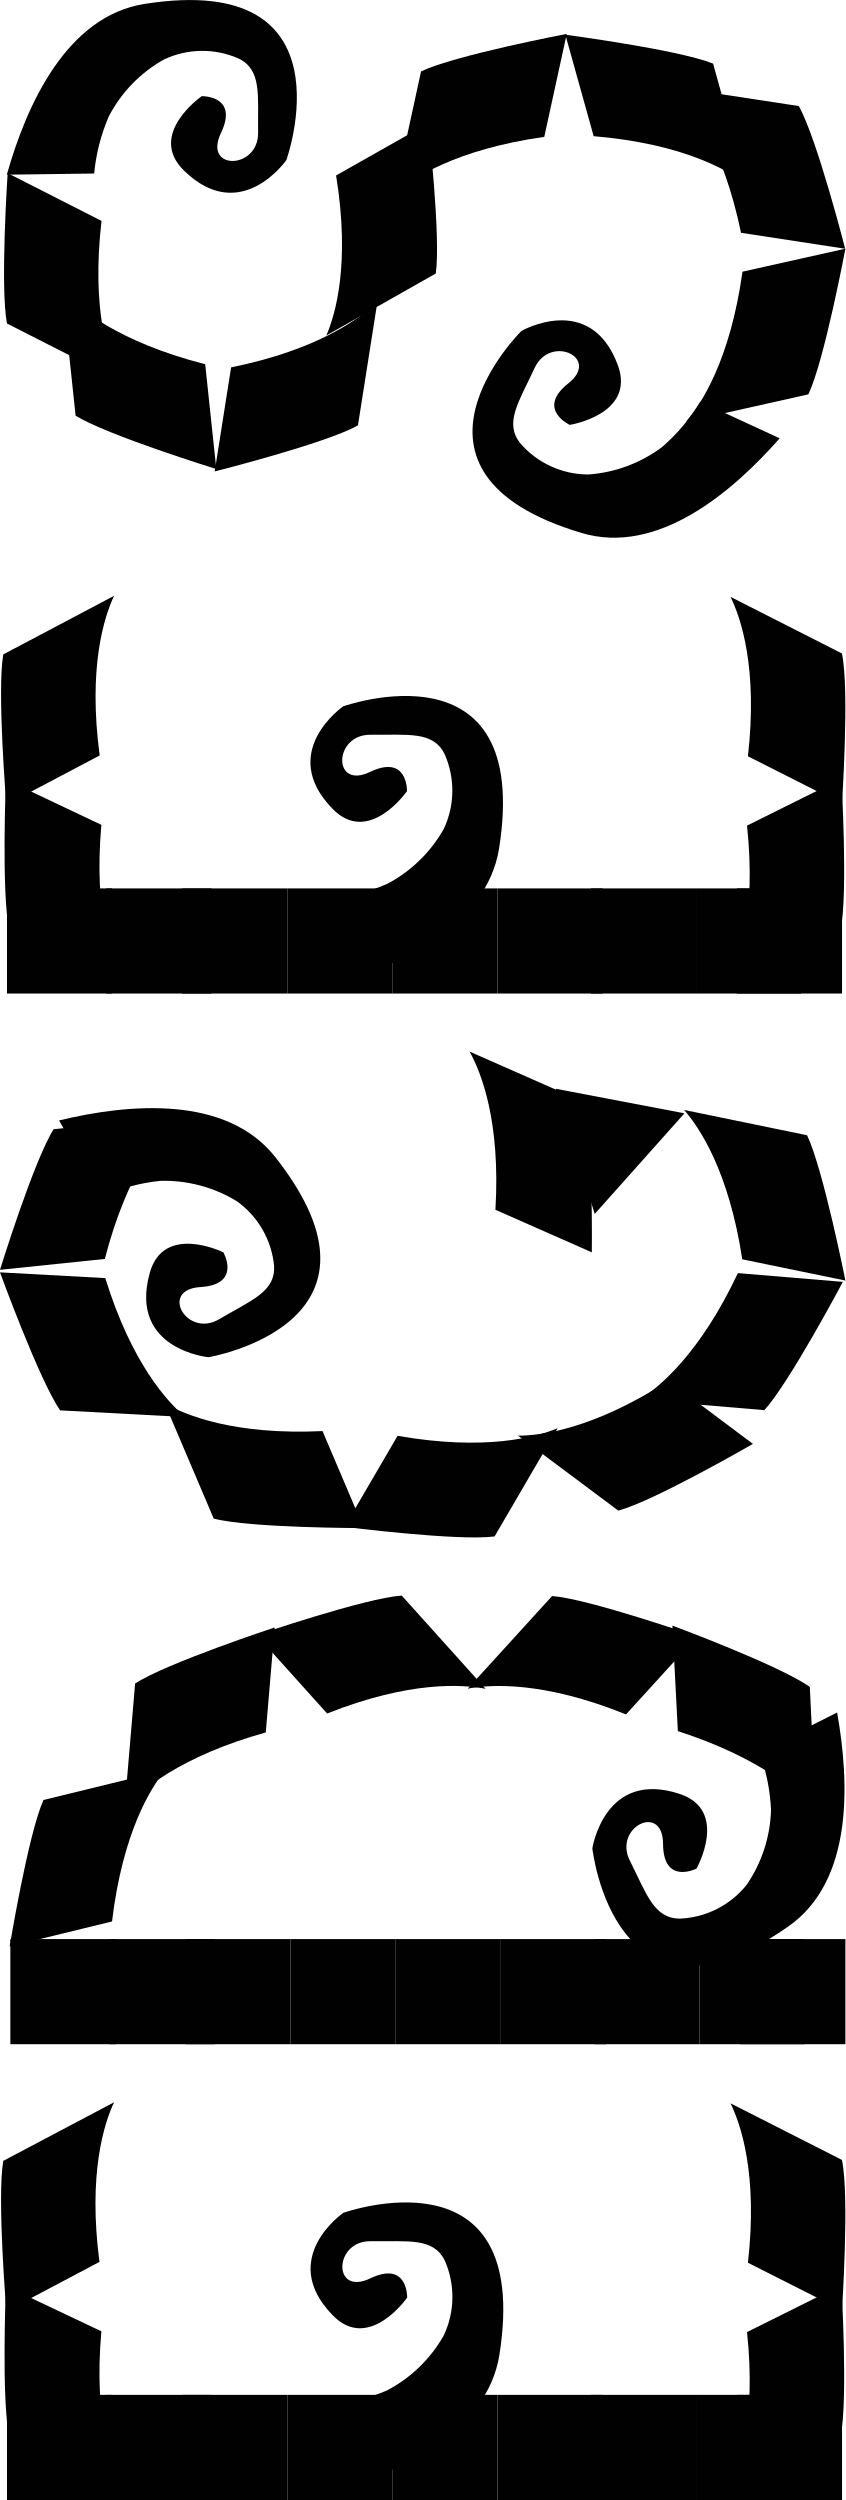
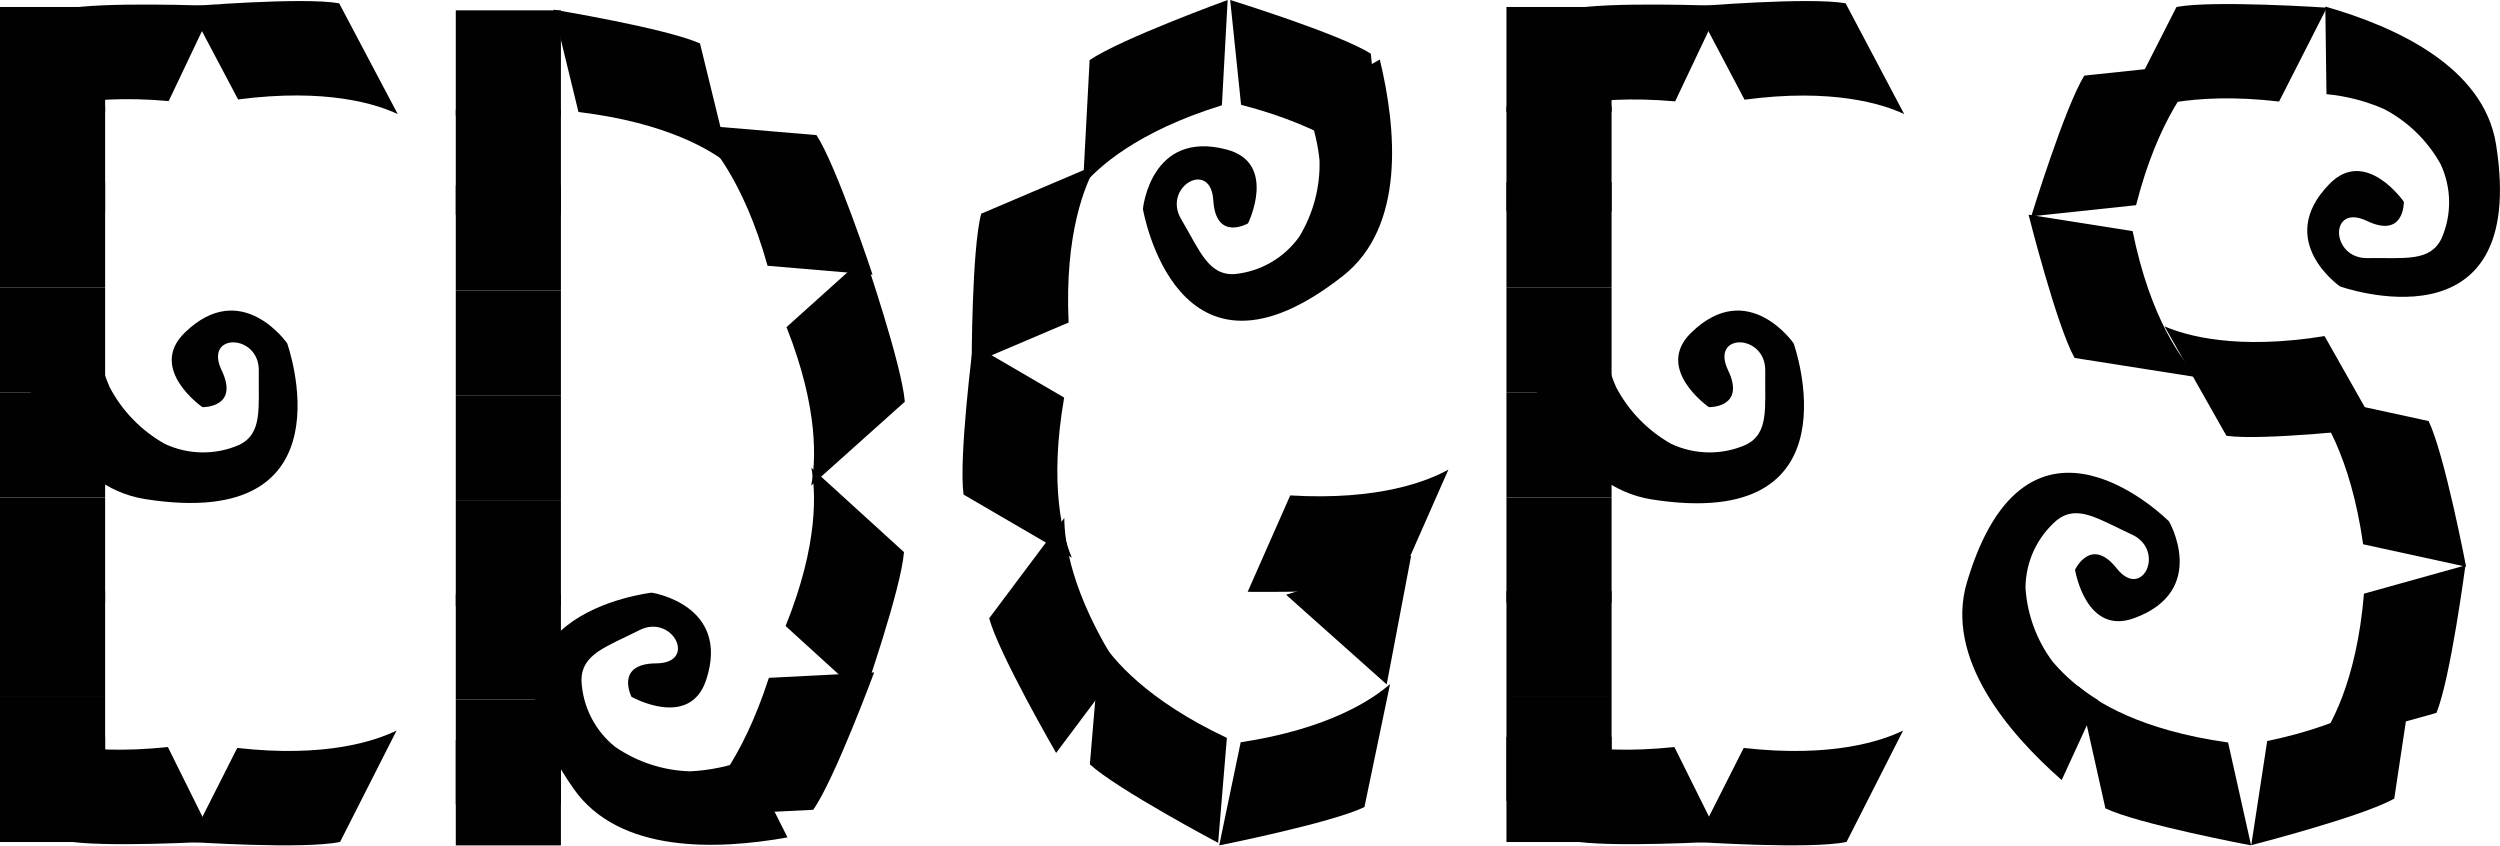
- <svg xmlns="http://www.w3.org/2000/svg" viewBox="0 0 110.25 326.03">
+ <svg xmlns="http://www.w3.org/2000/svg" viewBox="0 0 326.03 110.25">
  <defs>
    <style>.cls-1{fill:#010101;}</style>
  </defs>
  <g id="Layer_2" data-name="Layer 2">
    <g id="_3_-_Imagem" data-name="3 - Imagem">
-       <path class="cls-1" d="M61.24,137.14c1.47,2.64,4.06,9,3.37,20.63l12.57,5.55s.19-14.93-1-19.59Z" />
-       <path class="cls-1" d="M21.47,183c2.61,1.51,9,4.18,20.59,3.63l5.38,12.65s-14.92,0-19.57-1.24Z" />
-       <path class="cls-1" d="M67.55,187.23c3,0,9.86-.87,19.64-7.17l11,8.24S85.26,195.78,80.63,197Z" />
-       <path class="cls-1" d="M72.73,186.25c-2.78,1.17-9.42,3-20.88,1l-6.93,11.87S59.74,201,64.5,200.37Z" />
-       <path class="cls-1" d="M24.17,184.8c-2.31-1.94-7-7-10.44-18.12L0,165.93s5.09,14,7.84,18Z" />
-       <path class="cls-1" d="M23.22,145.58c-2.22,2.06-6.64,7.34-9.55,18.6L0,165.6s4.41-14.27,7-18.34Z" />
-       <path class="cls-1" d="M83.4,182.53c2.56-1.6,7.89-6,12.83-16.5l13.69,1.14s-7,13.2-10.24,16.73Z" />
-       <path class="cls-1" d="M89.21,144.75c2,2.27,5.85,8,7.59,19.48L110.25,167s-2.92-14.64-5-18.95Z" />
-       <polygon class="cls-1" points="77.56 158.31 89.26 145.19 72.48 141.99 77.56 158.31" />
-       <path class="cls-1" d="M13.4,156a24.67,24.67,0,0,1,7.48-2,18.14,18.14,0,0,1,10,2.65,11.73,11.73,0,0,1,4.86,8.4c.22,3.43-3,4.53-7.18,7s-7.85-3.87-2.43-4.2,3-4.53,3-4.53-7.85-3.87-9.62,2.76C16.8,176,27.19,177,27.19,177s25.84-4.34,8.72-26.09c-6.38-8.11-19.1-7-28.21-4.79Z" />
-       <path class="cls-1" d="M15.47,49.6c-1.33-2.71-3.57-9.23-2.23-20.79L1,22.58S0,37.47.91,42.19Z" />
-       <path class="cls-1" d="M42.56,43.75c1.2-2.78,3.13-9.39,1.27-20.87l12-6.79s1.69,14.83,1,19.58Z" />
-       <path class="cls-1" d="M8.14,38c2.06,2.21,7.35,6.62,18.62,9.5l1.45,13.67S13.94,56.75,9.86,54.21Z" />
-       <path class="cls-1" d="M49.22,39.35c-2.17,2.1-7.68,6.25-19.08,8.56L28,61.48s14.48-3.65,18.68-6Z" />
-       <path class="cls-1" d="M88,11.36c2.11,2.15,6.28,7.64,8.64,19l13.58,2.08S106.53,18,104.17,13.83Z" />
-       <path class="cls-1" d="M89.46,55c2-2.3,5.76-8.05,7.37-19.57l13.42-3s-2.76,14.67-4.83,19Z" />
-       <path class="cls-1" d="M51.44,25.27c2.29-2,8-5.79,19.54-7.42L73.91,4.42s-14.67,2.8-19,4.89Z" />
-       <path class="cls-1" d="M97.36,24.05C95,22.21,89,18.73,77.42,17.76L73.73,4.53S88.53,6.48,93,8.3Z" />
-       <path class="cls-1" d="M12.28,22.63a24.54,24.54,0,0,1,1.93-7.49,18,18,0,0,1,7.17-7.38,11.72,11.72,0,0,1,9.71-.14c3.1,1.49,2.5,4.82,2.57,9.67s-7.21,5-4.85.07-2.5-4.82-2.5-4.82-7.21,5-2.28,9.74c7.38,7.17,13.32-1.41,13.32-1.41S46.19-3.8,18.86.51C8.65,2.11,3.43,13.76.89,22.78Z" />
-       <path class="cls-1" d="M91.33,52.38a24.5,24.5,0,0,1-5,5.93,18.14,18.14,0,0,1-9.65,3.57,11.74,11.74,0,0,1-8.82-4.06c-2.15-2.68-.18-5.42,1.86-9.83s8.64-1.36,4.4,2,.18,5.42.18,5.42,8.64-1.36,6.27-7.8C77,38,68,43.16,68,43.16S49.34,61.61,75.86,69.51c9.9,2.95,19.63-5.31,25.82-12.35Z" />
-       <rect class="cls-1" x="24.19" y="252.88" width="13.71" height="13.71" />
-       <rect class="cls-1" x="14.29" y="252.88" width="13.71" height="13.71" />
-       <rect class="cls-1" x="1.35" y="252.88" width="13.71" height="13.71" />
-       <rect class="cls-1" x="37.9" y="252.88" width="13.71" height="13.71" />
-       <rect class="cls-1" x="51.61" y="252.88" width="13.71" height="13.71" />
-       <rect class="cls-1" x="65.32" y="252.88" width="13.71" height="13.71" />
-       <rect class="cls-1" x="77.5" y="252.88" width="13.71" height="13.71" />
-       <rect class="cls-1" x="91.21" y="252.88" width="13.71" height="13.71" />
-       <rect class="cls-1" x="96.54" y="252.88" width="13.71" height="13.71" />
-       <path class="cls-1" d="M16.24,235.83c2-2.25,7.22-6.78,18.42-9.9l1.16-13.69s-14.18,4.68-18.2,7.31Z" />
-       <path class="cls-1" d="M61,220.22c3-.56,9.85-1,20.64,3.36l9.25-10.16S76.76,208.5,72,208.14Z" />
-       <path class="cls-1" d="M63.32,220.24c-3-.58-9.84-1.06-20.66,3.22l-9.19-10.22s14.13-4.83,18.92-5.16Z" />
-       <path class="cls-1" d="M106.4,236.31c-1.92-2.32-7-7-18-10.55L87.69,212s14,5.19,17.92,8Z" />
-       <path class="cls-1" d="M21.54,230.86C19.63,233.2,16,239,14.61,250.58L1.26,253.84s2.43-14.72,4.41-19.1Z" />
-       <path class="cls-1" d="M99,228.46a24.45,24.45,0,0,1,1.55,7.58,18.14,18.14,0,0,1-3.2,9.79,11.75,11.75,0,0,1-8.66,4.38c-3.44,0-4.36-3.23-6.55-7.56s4.3-7.62,4.33-2.19,4.36,3.23,4.36,3.23,4.3-7.61-2.22-9.75c-9.78-3.21-11.36,7.11-11.36,7.11s2.89,26.05,25.56,10.18c8.47-5.92,8-18.68,6.36-27.9Z" />
-       <path class="cls-1" d="M16,128.29c-1.4-2.67-3.81-9.14-2.78-20.72L.77,101.67s-.61,14.91.44,19.6Z" />
-       <path class="cls-1" d="M14.88,77.7C13.59,80.43,11.46,87,13,98.52L.83,104.94S-.41,90.06.43,85.34Z" />
-       <path class="cls-1" d="M95,128.44c1.36-2.69,3.65-9.2,2.42-20.77l12.31-6.12s.87,14.9-.09,19.61Z" />
-       <path class="cls-1" d="M95.27,77.84c1.33,2.71,3.58,9.23,2.27,20.79l12.26,6.2s1-14.89,0-19.61Z" />
-       <rect class="cls-1" x="23.76" y="115.86" width="13.71" height="13.71" />
-       <rect class="cls-1" x="13.86" y="115.86" width="13.71" height="13.71" />
-       <rect class="cls-1" x="0.91" y="115.86" width="13.71" height="13.71" />
-       <rect class="cls-1" x="37.47" y="115.86" width="13.71" height="13.71" />
-       <rect class="cls-1" x="51.17" y="115.86" width="13.71" height="13.71" />
-       <rect class="cls-1" x="64.88" y="115.86" width="13.71" height="13.71" />
-       <rect class="cls-1" x="77.07" y="115.86" width="13.71" height="13.71" />
-       <rect class="cls-1" x="90.77" y="115.86" width="13.71" height="13.71" />
-       <rect class="cls-1" x="96.1" y="115.86" width="13.71" height="13.71" />
-       <path class="cls-1" d="M43,117.19a24.54,24.54,0,0,0,7.49-1.92,18.16,18.16,0,0,0,7.39-7.18A11.76,11.76,0,0,0,58,98.38c-1.49-3.09-4.82-2.5-9.67-2.56s-5,7.21-.07,4.85,4.82,2.5,4.82,2.5-5,7.21-9.74,2.28c-7.17-7.39,1.41-13.33,1.41-13.33S69.4,83.3,65.09,110.63c-1.62,10.2-13.27,15.42-22.29,18Z" />
-       <path class="cls-1" d="M16,324.75c-1.4-2.67-3.81-9.14-2.78-20.72L.77,298.13s-.61,14.92.44,19.6Z" />
-       <path class="cls-1" d="M14.88,274.16c-1.29,2.73-3.42,9.29-1.91,20.82L.83,301.4s-1.24-14.88-.4-19.6Z" />
-       <path class="cls-1" d="M95,324.9c1.36-2.69,3.65-9.2,2.42-20.77L109.73,298s.87,14.91-.09,19.61Z" />
-       <path class="cls-1" d="M95.27,274.3c1.33,2.72,3.58,9.23,2.27,20.79l12.26,6.2s1-14.89,0-19.61Z" />
-       <rect class="cls-1" x="23.76" y="312.32" width="13.71" height="13.71" />
-       <rect class="cls-1" x="13.86" y="312.32" width="13.71" height="13.71" />
-       <rect class="cls-1" x="0.91" y="312.32" width="13.71" height="13.71" />
-       <rect class="cls-1" x="37.47" y="312.32" width="13.71" height="13.71" />
-       <rect class="cls-1" x="51.17" y="312.32" width="13.71" height="13.71" />
-       <rect class="cls-1" x="64.88" y="312.32" width="13.71" height="13.71" />
-       <rect class="cls-1" x="77.07" y="312.32" width="13.71" height="13.71" />
-       <rect class="cls-1" x="90.77" y="312.32" width="13.71" height="13.71" />
-       <rect class="cls-1" x="96.1" y="312.32" width="13.71" height="13.71" />
-       <path class="cls-1" d="M43,313.65a24.54,24.54,0,0,0,7.49-1.92,18.16,18.16,0,0,0,7.39-7.18,11.76,11.76,0,0,0,.14-9.71c-1.49-3.09-4.82-2.49-9.67-2.56s-5,7.21-.07,4.85,4.82,2.5,4.82,2.5-5,7.21-9.74,2.28c-7.17-7.39,1.41-13.33,1.41-13.33s24.67-8.82,20.36,18.51c-1.62,10.2-13.27,15.42-22.29,18Z" />
+       <path class="cls-1" d="M188.89,61.24c-2.64,1.47-9,4.06-20.63,3.37l-5.55,12.57s14.93.19,19.59-1Z" />
+       <path class="cls-1" d="M143,21.47c-1.51,2.61-4.18,9-3.64,20.59l-12.64,5.38s0-14.92,1.24-19.57Z" />
+       <path class="cls-1" d="M138.8,67.55c0,3,.87,9.86,7.17,19.64l-8.24,11S130.25,85.26,129,80.63Z" />
+       <path class="cls-1" d="M139.78,72.73c-1.17-2.78-3-9.42-1-20.88l-11.88-6.93S125,59.74,125.66,64.5Z" />
+       <path class="cls-1" d="M141.23,24.17c1.94-2.31,7-7,18.12-10.44L160.1,0s-14,5.09-18,7.84Z" />
+       <path class="cls-1" d="M180.45,23.22c-2.06-2.22-7.34-6.64-18.6-9.55L160.43,0s14.27,4.41,18.34,7Z" />
+       <path class="cls-1" d="M143.5,83.4c1.6,2.56,6,7.89,16.5,12.83l-1.14,13.69s-13.2-7-16.73-10.24Z" />
+       <path class="cls-1" d="M181.28,89.21c-2.27,2-8,5.85-19.48,7.59L159,110.25s14.63-2.92,18.94-5Z" />
+       <polygon class="cls-1" points="167.72 77.56 180.84 89.26 184.03 72.48 167.72 77.56" />
+       <path class="cls-1" d="M170.08,13.4a24.67,24.67,0,0,1,2,7.48,18.14,18.14,0,0,1-2.65,10,11.73,11.73,0,0,1-8.4,4.86c-3.43.22-4.54-3-7-7.18s3.87-7.85,4.2-2.43,4.53,3,4.53,3,3.87-7.85-2.76-9.62c-9.95-2.65-10.95,7.74-10.95,7.74s4.35,25.84,26.1,8.72c8.11-6.38,7-19.1,4.79-28.21Z" />
+       <path class="cls-1" d="M276.43,15.47c2.71-1.33,9.23-3.57,20.79-2.23L303.45,1S288.56,0,283.84.91Z" />
+       <path class="cls-1" d="M282.28,42.56c2.77,1.2,9.39,3.13,20.87,1.27l6.79,12s-14.83,1.69-19.59,1Z" />
+       <path class="cls-1" d="M288.07,8.14c-2.21,2.06-6.63,7.35-9.5,18.62L264.9,28.21s4.38-14.27,6.92-18.35Z" />
+       <path class="cls-1" d="M286.68,49.22c-2.11-2.17-6.25-7.68-8.56-19.08L264.55,28s3.65,14.48,6,18.68Z" />
+       <path class="cls-1" d="M314.67,88c-2.15,2.11-7.64,6.28-19,8.64l-2.08,13.58s14.47-3.71,18.65-6.07Z" />
+       <path class="cls-1" d="M271,89.46c2.3,2,8.05,5.76,19.57,7.37l3,13.42s-14.67-2.76-19-4.83Z" />
+       <path class="cls-1" d="M300.76,51.44c2,2.29,5.79,8,7.42,19.54l13.43,2.93s-2.8-14.67-4.89-19Z" />
+       <path class="cls-1" d="M302,97.36c1.84-2.4,5.32-8.35,6.29-19.94l13.23-3.69s-1.95,14.8-3.78,19.24Z" />
+       <path class="cls-1" d="M303.4,12.28a24.54,24.54,0,0,1,7.49,1.93,18,18,0,0,1,7.38,7.17,11.72,11.72,0,0,1,.14,9.71c-1.49,3.1-4.82,2.5-9.67,2.57s-5-7.21-.07-4.85,4.82-2.5,4.82-2.5-5-7.21-9.74-2.28c-7.17,7.38,1.41,13.32,1.41,13.32s24.67,8.84,20.36-18.49c-1.6-10.21-13.25-15.43-22.27-18Z" />
+       <path class="cls-1" d="M273.65,91.33a24.31,24.31,0,0,1-5.93-5,18,18,0,0,1-3.57-9.65,11.7,11.7,0,0,1,4.06-8.82c2.68-2.15,5.42-.18,9.83,1.86s1.36,8.64-2,4.4-5.43.18-5.43.18S272,83,278.39,80.59C288.05,77,282.87,68,282.87,68s-18.45-18.61-26.35,7.91c-2.95,9.9,5.31,19.63,12.35,25.82Z" />
+       <rect class="cls-1" x="59.44" y="24.19" width="13.71" height="13.71" />
+       <rect class="cls-1" x="59.44" y="14.29" width="13.71" height="13.71" />
+       <rect class="cls-1" x="59.44" y="1.35" width="13.71" height="13.71" />
+       <rect class="cls-1" x="59.44" y="37.9" width="13.71" height="13.71" />
+       <rect class="cls-1" x="59.44" y="51.61" width="13.71" height="13.71" />
+       <rect class="cls-1" x="59.44" y="65.32" width="13.71" height="13.71" />
+       <rect class="cls-1" x="59.44" y="77.5" width="13.71" height="13.71" />
+       <rect class="cls-1" x="59.44" y="91.21" width="13.71" height="13.71" />
+       <rect class="cls-1" x="59.44" y="96.54" width="13.71" height="13.71" />
+       <path class="cls-1" d="M90.2,16.24c2.25,2,6.78,7.22,9.9,18.42l13.69,1.16s-4.68-14.18-7.31-18.2Z" />
+       <path class="cls-1" d="M105.81,61c.56,3,1,9.85-3.36,20.64l10.16,9.25s4.92-14.1,5.28-18.89Z" />
+       <path class="cls-1" d="M105.79,63.32c.58-3,1.06-9.84-3.22-20.66l10.22-9.19S117.62,47.6,118,52.39Z" />
+       <path class="cls-1" d="M89.72,106.4c2.32-1.92,7-7,10.55-18L114,87.69s-5.18,14-7.95,17.92Z" />
+       <path class="cls-1" d="M95.17,21.54C92.83,19.63,87,16,75.44,14.61L72.19,1.26s14.72,2.43,19.1,4.41Z" />
+       <path class="cls-1" d="M97.57,99A24.45,24.45,0,0,1,90,100.59a18.14,18.14,0,0,1-9.79-3.2,11.75,11.75,0,0,1-4.38-8.66c0-3.44,3.23-4.36,7.56-6.55s7.62,4.3,2.19,4.33-3.23,4.36-3.23,4.36,7.61,4.3,9.75-2.22C95.3,78.87,85,77.29,85,77.29S58.93,80.18,74.8,102.85c5.92,8.47,18.68,8,27.9,6.36Z" />
+       <path class="cls-1" d="M197.74,16c2.67-1.4,9.14-3.81,20.72-2.78L224.36.77s-14.91-.61-19.6.44Z" />
+       <path class="cls-1" d="M248.33,14.88C245.6,13.59,239,11.46,227.51,13L221.09.83S236-.41,240.69.43Z" />
+       <path class="cls-1" d="M197.59,95c2.69,1.36,9.2,3.65,20.77,2.42l6.12,12.31s-14.9.87-19.61-.09Z" />
+       <path class="cls-1" d="M248.19,95.27c-2.72,1.33-9.23,3.58-20.79,2.27l-6.2,12.26s14.89,1,19.61,0Z" />
+       <rect class="cls-1" x="196.46" y="23.76" width="13.71" height="13.71" />
+       <rect class="cls-1" x="196.46" y="13.86" width="13.71" height="13.71" />
+       <rect class="cls-1" x="196.46" y="0.91" width="13.71" height="13.71" />
+       <rect class="cls-1" x="196.46" y="37.47" width="13.71" height="13.71" />
+       <rect class="cls-1" x="196.46" y="51.17" width="13.71" height="13.71" />
+       <rect class="cls-1" x="196.46" y="64.88" width="13.71" height="13.71" />
+       <rect class="cls-1" x="196.46" y="77.07" width="13.71" height="13.71" />
+       <rect class="cls-1" x="196.46" y="90.77" width="13.71" height="13.71" />
+       <rect class="cls-1" x="196.46" y="96.1" width="13.71" height="13.71" />
+       <path class="cls-1" d="M208.84,43a24.54,24.54,0,0,0,1.92,7.49,18.16,18.16,0,0,0,7.18,7.39,11.76,11.76,0,0,0,9.71.14c3.09-1.49,2.49-4.82,2.56-9.67s-7.21-5-4.85-.07-2.5,4.82-2.5,4.82-7.21-5-2.28-9.74c7.39-7.17,13.33,1.41,13.33,1.41s8.82,24.67-18.51,20.36c-10.2-1.62-15.42-13.27-18-22.29Z" />
+       <path class="cls-1" d="M1.28,16C4,14.56,10.42,12.15,22,13.18L27.9.77S13,.16,8.3,1.21Z" />
+       <path class="cls-1" d="M51.87,14.88c-2.73-1.29-9.29-3.42-20.82-1.91L24.63.83S39.51-.41,44.23.43Z" />
+       <path class="cls-1" d="M1.13,95c2.69,1.36,9.2,3.65,20.76,2.42L28,109.73s-14.91.87-19.61-.09Z" />
+       <path class="cls-1" d="M51.72,95.27C49,96.6,42.49,98.85,30.94,97.54l-6.2,12.26s14.89,1,19.61,0Z" />
+       <rect class="cls-1" y="23.76" width="13.71" height="13.71" />
+       <rect class="cls-1" y="13.86" width="13.71" height="13.71" />
+       <rect class="cls-1" y="0.91" width="13.71" height="13.71" />
+       <rect class="cls-1" y="37.47" width="13.71" height="13.71" />
+       <rect class="cls-1" y="51.17" width="13.71" height="13.71" />
+       <rect class="cls-1" y="64.88" width="13.71" height="13.71" />
+       <rect class="cls-1" y="77.07" width="13.71" height="13.71" />
+       <rect class="cls-1" y="90.77" width="13.71" height="13.71" />
+       <rect class="cls-1" y="96.1" width="13.71" height="13.71" />
+       <path class="cls-1" d="M12.38,43a24.54,24.54,0,0,0,1.92,7.49,18.16,18.16,0,0,0,7.18,7.39,11.76,11.76,0,0,0,9.71.14c3.09-1.49,2.49-4.82,2.56-9.67s-7.21-5-4.85-.07-2.5,4.82-2.5,4.82-7.21-5-2.28-9.74c7.39-7.17,13.33,1.41,13.33,1.41S46.27,69.4,18.94,65.09C8.74,63.47,3.52,51.82,1,42.8Z" />
    </g>
  </g>
</svg>
